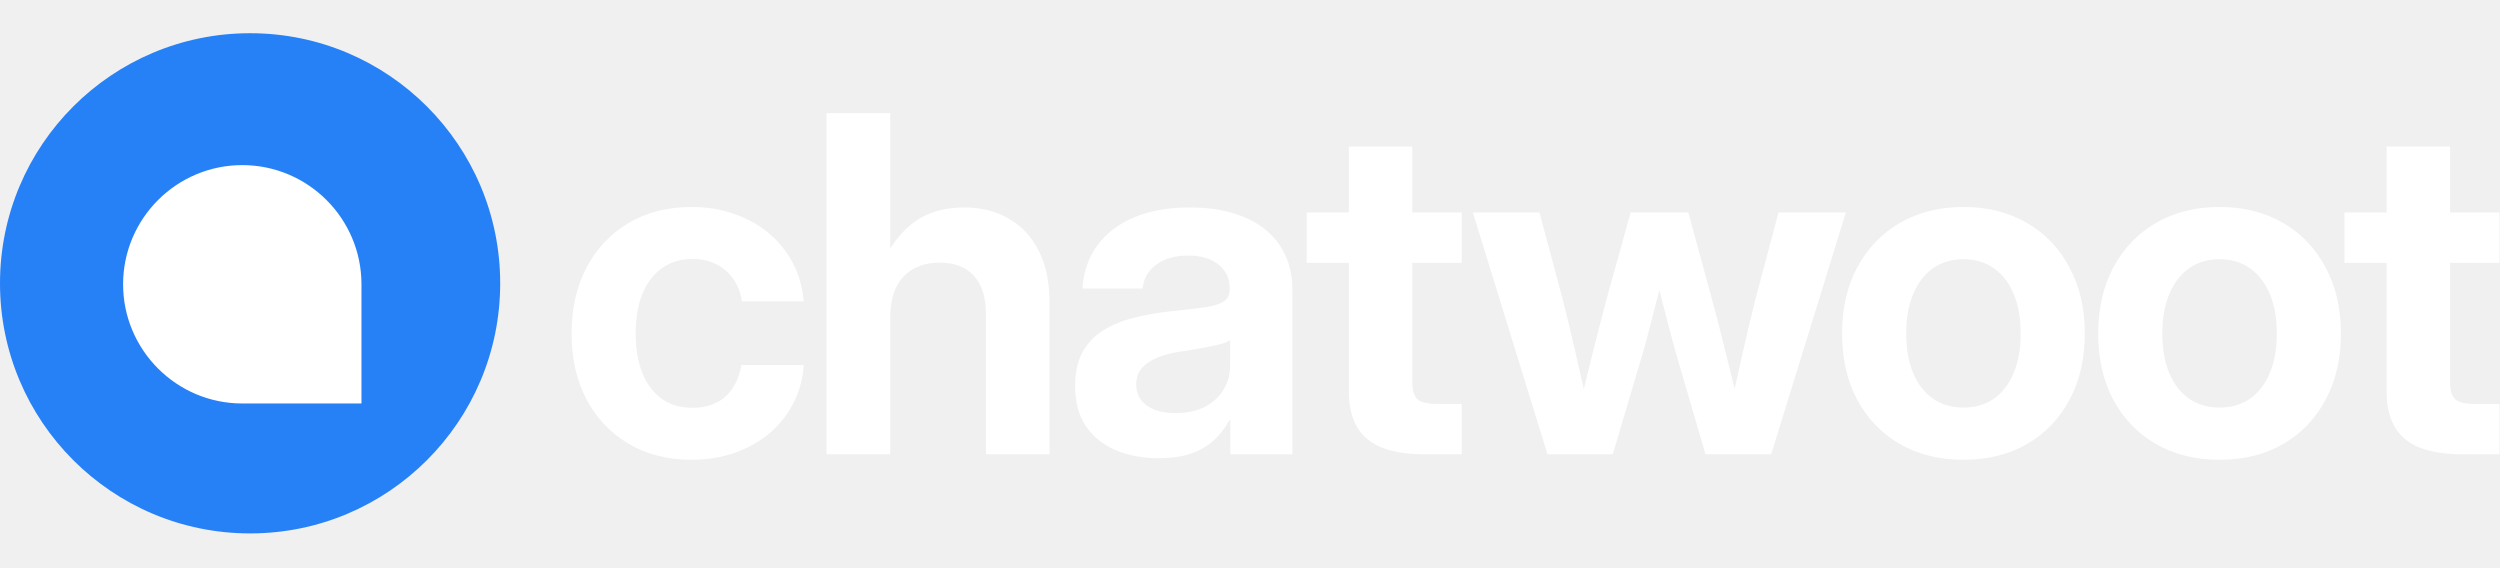
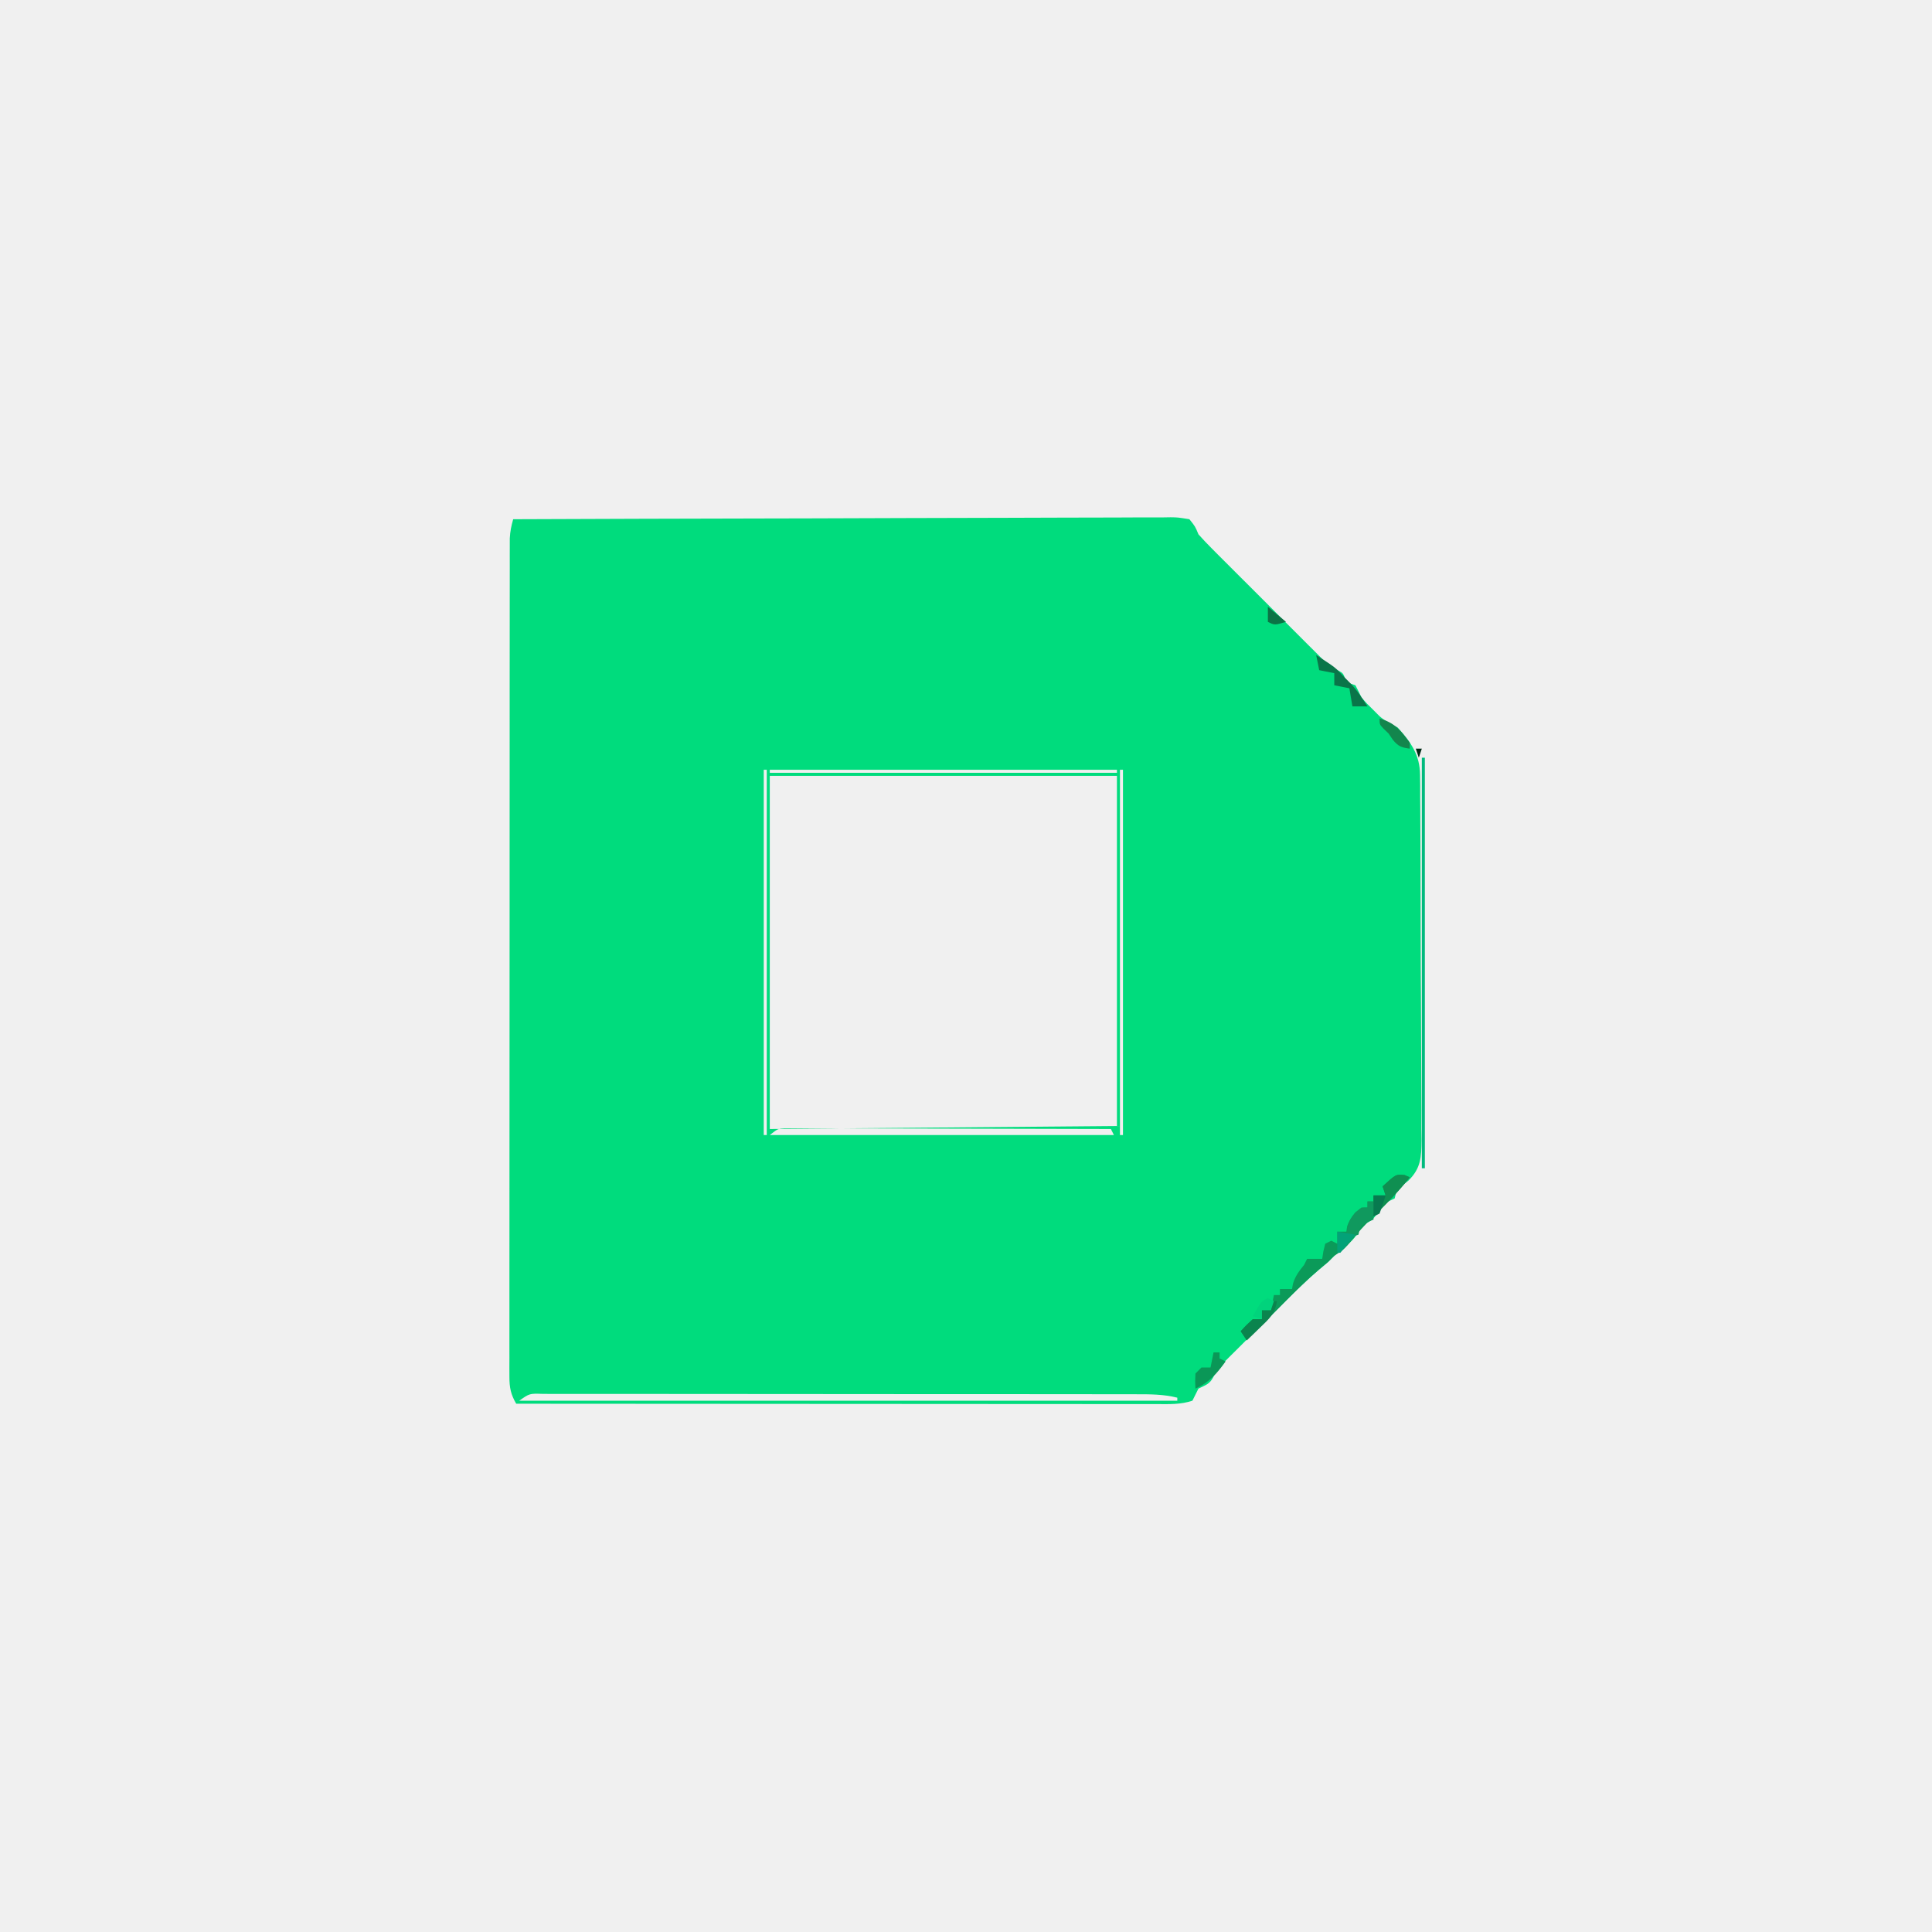
- <svg xmlns="http://www.w3.org/2000/svg" width="2559" height="581" viewBox="0 0 2559 581" fill="none">
-   <path d="M256 546C397.385 546 512 431.385 512 290C512 148.615 397.385 34 256 34C114.615 34 0 148.615 0 290C0 431.385 114.615 546 256 546Z" fill="#2781F6" />
-   <path d="M367 410H247.99C182.388 410 129 356.608 129 290.989C129 225.392 182.388 172 247.992 172C313.612 172 367 225.392 367 290.989V410Z" fill="white" stroke="white" stroke-width="6" />
-   <path d="M707.875 470.625C683.5 470.625 662.016 465.156 643.422 454.219C624.984 443.281 610.609 428.125 600.297 408.75C590.141 389.375 585.062 366.953 585.062 341.484C585.062 316.016 590.141 293.516 600.297 273.984C610.609 254.453 624.984 239.219 643.422 228.281C662.016 217.344 683.5 211.875 707.875 211.875C723.812 211.875 738.5 214.297 751.938 219.141C765.531 223.828 777.328 230.469 787.328 239.062C797.484 247.656 805.609 257.812 811.703 269.531C817.797 281.25 821.469 294.219 822.719 308.438H759.438C758.5 301.875 756.625 296.016 753.812 290.859C751.156 285.547 747.641 281.016 743.266 277.266C739.047 273.359 734.047 270.391 728.266 268.359C722.641 266.172 716.156 265.078 708.812 265.078C696.781 265.078 686.391 268.203 677.641 274.453C668.891 280.703 662.172 289.531 657.484 300.938C652.953 312.344 650.688 325.859 650.688 341.484C650.688 356.953 652.953 370.391 657.484 381.797C662.172 393.203 668.812 402.031 677.406 408.281C686.156 414.375 696.625 417.422 708.812 417.422C716.156 417.422 722.641 416.406 728.266 414.375C733.891 412.344 738.734 409.453 742.797 405.703C747.016 401.797 750.453 397.188 753.109 391.875C755.766 386.406 757.719 380.312 758.969 373.594H822.719C821.781 387.656 818.266 400.625 812.172 412.5C806.234 424.219 798.188 434.453 788.031 443.203C777.875 451.797 766 458.516 752.406 463.359C738.812 468.203 723.969 470.625 707.875 470.625ZM911.209 326.484V465H846.053V115.781H911.209V281.25H898.319C906.288 259.375 917.459 242.422 931.834 230.391C946.366 218.359 964.725 212.344 986.913 212.344C1004.41 212.344 1019.65 216.172 1032.62 223.828C1045.74 231.328 1055.98 242.344 1063.32 256.875C1070.66 271.406 1074.33 289.141 1074.33 310.078V465H1009.18V321.562C1009.18 304.219 1005.04 291.094 996.756 282.188C988.631 273.281 977.069 268.828 962.069 268.828C952.069 268.828 943.241 270.859 935.584 274.922C927.928 278.984 921.913 285.234 917.538 293.672C913.319 302.109 911.209 313.047 911.209 326.484ZM1185.79 468.984C1169.39 468.984 1154.78 466.25 1141.97 460.781C1129.15 455.312 1119 447.109 1111.5 436.172C1104.15 425.234 1100.48 411.562 1100.48 395.156C1100.48 381.094 1103.06 369.453 1108.22 360.234C1113.53 350.859 1120.64 343.438 1129.54 337.969C1138.61 332.344 1149 328.125 1160.72 325.312C1172.43 322.344 1184.62 320.156 1197.28 318.75C1212.59 317.188 1224.7 315.781 1233.61 314.531C1242.51 313.125 1248.92 311.094 1252.83 308.438C1256.73 305.781 1258.68 301.719 1258.68 296.25V294.609C1258.68 288.047 1256.97 282.344 1253.53 277.5C1250.09 272.5 1245.25 268.594 1239 265.781C1232.75 262.969 1225.17 261.562 1216.26 261.562C1207.36 261.562 1199.47 262.969 1192.59 265.781C1185.87 268.594 1180.48 272.578 1176.42 277.734C1172.51 282.734 1170.25 288.594 1169.62 295.312H1107.98C1109.08 278.438 1114.08 263.828 1122.98 251.484C1132.04 239.141 1144.54 229.531 1160.48 222.656C1176.58 215.781 1195.72 212.344 1217.9 212.344C1234.47 212.344 1249.23 214.297 1262.2 218.203C1275.33 222.109 1286.34 227.734 1295.25 235.078C1304.31 242.422 1311.18 251.328 1315.87 261.797C1320.56 272.109 1322.9 283.75 1322.9 296.719V465H1259.39V430.078H1258.45C1254.23 437.891 1248.92 444.766 1242.51 450.703C1236.26 456.484 1228.45 461.016 1219.08 464.297C1209.86 467.422 1198.76 468.984 1185.79 468.984ZM1203.14 422.812C1214.86 422.812 1224.86 420.703 1233.14 416.484C1241.58 412.109 1247.98 406.25 1252.36 398.906C1256.89 391.562 1259.15 383.281 1259.15 374.062V348.281C1257.12 349.531 1254.39 350.703 1250.95 351.797C1247.67 352.734 1243.68 353.672 1239 354.609C1234.47 355.547 1229.47 356.484 1224 357.422C1218.68 358.359 1213.14 359.219 1207.36 360C1199.23 361.25 1191.81 363.203 1185.09 365.859C1178.37 368.516 1172.98 372.109 1168.92 376.641C1165.01 381.016 1163.06 386.719 1163.06 393.75C1163.06 399.688 1164.7 404.922 1167.98 409.453C1171.42 413.828 1176.11 417.188 1182.04 419.531C1187.98 421.719 1195.01 422.812 1203.14 422.812ZM1496.24 217.5V269.062H1337.57V217.5H1496.24ZM1380.69 150H1445.61V390.703C1445.61 399.297 1447.33 405.234 1450.77 408.516C1454.21 411.797 1460.69 413.438 1470.22 413.438C1474.13 413.438 1478.66 413.438 1483.82 413.438C1489.13 413.438 1493.27 413.438 1496.24 413.438V465C1492.02 465 1486.32 465 1479.13 465C1472.1 465 1464.99 465 1457.8 465C1431.39 465 1411.94 459.766 1399.44 449.297C1386.94 438.828 1380.69 422.656 1380.69 400.781V150ZM1584.03 465L1507.62 217.5H1575.82L1599.73 307.031C1604.26 324.688 1608.63 342.891 1612.85 361.641C1617.07 380.391 1621.29 398.828 1625.51 416.953H1616.6C1621.13 398.828 1625.67 380.391 1630.2 361.641C1634.88 342.891 1639.57 324.688 1644.26 307.031L1669.1 217.5H1728.17L1752.54 307.031C1757.38 324.688 1762.07 342.891 1766.6 361.641C1771.13 380.391 1775.67 398.828 1780.2 416.953H1771.06C1775.43 398.828 1779.65 380.391 1783.71 361.641C1787.93 342.891 1792.23 324.688 1796.6 307.031L1820.51 217.5H1889.42L1813.01 465H1745.74L1716.45 364.688C1713.63 354.844 1710.9 344.844 1708.24 334.688C1705.59 324.375 1702.93 314.062 1700.28 303.75C1697.78 293.281 1695.12 282.969 1692.31 272.812H1704.96C1702.31 282.969 1699.57 293.281 1696.76 303.75C1694.1 314.062 1691.45 324.375 1688.79 334.688C1686.29 344.844 1683.56 354.844 1680.59 364.688L1650.82 465H1584.03ZM2009.78 470.625C1985.09 470.625 1963.38 465.234 1944.62 454.453C1926.03 443.672 1911.5 428.594 1901.03 409.219C1890.72 389.844 1885.56 367.266 1885.56 341.484C1885.56 315.703 1890.72 293.125 1901.03 273.75C1911.5 254.219 1926.03 239.062 1944.62 228.281C1963.38 217.344 1985.09 211.875 2009.78 211.875C2034.62 211.875 2056.34 217.344 2074.94 228.281C2093.53 239.062 2107.98 254.219 2118.3 273.75C2128.77 293.125 2134 315.703 2134 341.484C2134 367.266 2128.77 389.844 2118.3 409.219C2107.98 428.594 2093.53 443.672 2074.94 454.453C2056.34 465.234 2034.62 470.625 2009.78 470.625ZM2009.78 417.188C2021.66 417.188 2031.97 414.219 2040.72 408.281C2049.47 402.188 2056.27 393.438 2061.11 382.031C2065.95 370.625 2068.38 357.109 2068.38 341.484C2068.38 325.547 2065.95 311.953 2061.11 300.703C2056.27 289.297 2049.47 280.547 2040.72 274.453C2031.97 268.359 2021.66 265.312 2009.78 265.312C1998.06 265.312 1987.75 268.359 1978.84 274.453C1970.09 280.547 1963.3 289.297 1958.45 300.703C1953.61 311.953 1951.19 325.547 1951.19 341.484C1951.19 357.266 1953.61 370.859 1958.45 382.266C1963.3 393.516 1970.09 402.188 1978.84 408.281C1987.75 414.219 1998.06 417.188 2009.78 417.188ZM2271.94 470.625C2247.26 470.625 2225.54 465.234 2206.79 454.453C2188.19 443.672 2173.66 428.594 2163.19 409.219C2152.88 389.844 2147.72 367.266 2147.72 341.484C2147.72 315.703 2152.88 293.125 2163.19 273.75C2173.66 254.219 2188.19 239.062 2206.79 228.281C2225.54 217.344 2247.26 211.875 2271.94 211.875C2296.79 211.875 2318.51 217.344 2337.1 228.281C2355.69 239.062 2370.15 254.219 2380.46 273.75C2390.93 293.125 2396.16 315.703 2396.16 341.484C2396.16 367.266 2390.93 389.844 2380.46 409.219C2370.15 428.594 2355.69 443.672 2337.1 454.453C2318.51 465.234 2296.79 470.625 2271.94 470.625ZM2271.94 417.188C2283.82 417.188 2294.13 414.219 2302.88 408.281C2311.63 402.188 2318.43 393.438 2323.27 382.031C2328.12 370.625 2330.54 357.109 2330.54 341.484C2330.54 325.547 2328.12 311.953 2323.27 300.703C2318.43 289.297 2311.63 280.547 2302.88 274.453C2294.13 268.359 2283.82 265.312 2271.94 265.312C2260.22 265.312 2249.91 268.359 2241.01 274.453C2232.26 280.547 2225.46 289.297 2220.62 300.703C2215.77 311.953 2213.35 325.547 2213.35 341.484C2213.35 357.266 2215.77 370.859 2220.62 382.266C2225.46 393.516 2232.26 402.188 2241.01 408.281C2249.91 414.219 2260.22 417.188 2271.94 417.188ZM2558.48 217.5V269.062H2399.81V217.5H2558.48ZM2442.93 150H2507.86V390.703C2507.86 399.297 2509.57 405.234 2513.01 408.516C2516.45 411.797 2522.93 413.438 2532.47 413.438C2536.37 413.438 2540.9 413.438 2546.06 413.438C2551.37 413.438 2555.51 413.438 2558.48 413.438V465C2554.26 465 2548.56 465 2541.37 465C2534.34 465 2527.23 465 2520.04 465C2493.64 465 2474.18 459.766 2461.68 449.297C2449.18 438.828 2442.93 422.656 2442.93 400.781V150Z" fill="white" />
+ <svg xmlns="http://www.w3.org/2000/svg" version="1.1" width="640" height="640">
+   <path d="M0 0 C28.485 -0.114 56.97 -0.203 85.456 -0.255 C88.817 -0.262 92.177 -0.268 95.538 -0.275 C96.207 -0.276 96.877 -0.277 97.566 -0.279 C108.408 -0.3 119.251 -0.34 130.093 -0.386 C141.213 -0.432 152.334 -0.46 163.454 -0.47 C169.703 -0.477 175.951 -0.492 182.199 -0.529 C188.075 -0.562 193.951 -0.573 199.827 -0.566 C201.988 -0.567 204.149 -0.577 206.31 -0.596 C209.252 -0.621 212.193 -0.615 215.135 -0.601 C215.998 -0.616 216.861 -0.63 217.75 -0.645 C220.133 -0.615 220.133 -0.615 224 0 C225.929 2.396 225.929 2.396 227 5 C228.392 6.568 229.835 8.091 231.316 9.575 C232.184 10.449 233.052 11.323 233.946 12.224 C235.347 13.619 235.347 13.619 236.777 15.043 C237.75 16.017 238.723 16.992 239.695 17.967 C241.729 20.003 243.766 22.036 245.805 24.066 C248.416 26.665 251.017 29.273 253.616 31.884 C255.621 33.896 257.63 35.903 259.641 37.909 C260.602 38.869 261.562 39.83 262.52 40.793 C263.86 42.138 265.207 43.476 266.554 44.813 C267.7 45.956 267.7 45.956 268.869 47.123 C270.882 49.065 270.882 49.065 273.215 50.074 C275 51 275 51 276 54 C276.99 54.33 277.98 54.66 279 55 C279.692 56.321 280.354 57.656 281 59 C282.799 61.114 282.799 61.114 284.875 63.125 C285.553 63.808 286.231 64.491 286.93 65.195 C288.9 66.913 290.666 67.875 293 69 C297.372 73.902 300.365 78.029 300.408 84.717 C300.422 85.858 300.436 86.999 300.451 88.175 C300.451 90.039 300.451 90.039 300.452 91.941 C300.463 93.257 300.475 94.573 300.487 95.929 C300.518 99.532 300.529 103.135 300.535 106.739 C300.539 108.992 300.547 111.245 300.557 113.499 C300.591 121.365 300.608 129.232 300.611 137.098 C300.614 144.422 300.654 151.745 300.712 159.069 C300.76 165.365 300.781 171.66 300.781 177.956 C300.781 181.713 300.793 185.469 300.832 189.226 C300.874 193.418 300.861 197.608 300.842 201.8 C300.863 203.039 300.883 204.278 300.904 205.554 C300.834 211.32 300.752 214.975 296.51 219.137 C295.879 219.633 295.249 220.129 294.599 220.64 C292.709 222.009 292.709 222.009 292 225 C291.381 225.289 290.762 225.577 290.125 225.875 C287.777 226.884 287.777 226.884 286.5 229.5 C284.826 232.289 283.823 232.634 281 234 C280.711 234.598 280.423 235.196 280.125 235.812 C278.463 239.044 275.816 240.759 273 243 C271.997 243.997 270.997 244.997 270 246 C268.929 246.926 267.849 247.842 266.761 248.75 C262.941 252.002 259.374 255.465 255.824 259.008 C255.173 259.656 254.522 260.304 253.851 260.971 C252.487 262.33 251.125 263.689 249.764 265.05 C247.681 267.131 245.59 269.205 243.498 271.277 C242.169 272.604 240.84 273.93 239.512 275.258 C238.888 275.875 238.264 276.491 237.621 277.127 C237.043 277.708 236.465 278.289 235.87 278.887 C235.362 279.393 234.855 279.899 234.332 280.42 C232.897 281.994 232.897 281.994 231.946 284.132 C230.724 286.546 229.371 286.814 227 288 C226.317 289.325 225.649 290.658 225 292 C221.074 293.309 217.341 293.134 213.249 293.12 C211.892 293.122 211.892 293.122 210.507 293.123 C207.462 293.124 204.417 293.119 201.372 293.114 C199.195 293.113 197.017 293.113 194.839 293.114 C188.916 293.114 182.993 293.108 177.069 293.101 C170.884 293.095 164.698 293.095 158.512 293.093 C146.792 293.09 135.073 293.082 123.354 293.072 C110.015 293.061 96.675 293.055 83.336 293.05 C55.89 293.04 28.445 293.022 1 293 C-0.808 289.893 -1.25 287.647 -1.249 284.068 C-1.253 283.07 -1.258 282.072 -1.263 281.043 C-1.258 279.948 -1.253 278.854 -1.247 277.726 C-1.25 276.562 -1.252 275.397 -1.255 274.198 C-1.259 270.965 -1.255 267.732 -1.247 264.5 C-1.24 261.014 -1.245 257.527 -1.249 254.041 C-1.254 247.212 -1.248 240.382 -1.239 233.553 C-1.228 225.603 -1.229 217.653 -1.229 209.703 C-1.229 195.519 -1.22 181.336 -1.206 167.153 C-1.192 153.384 -1.185 139.616 -1.185 125.847 C-1.185 124.999 -1.185 124.151 -1.185 123.278 C-1.185 122.431 -1.186 121.585 -1.186 120.712 C-1.186 105.046 -1.18 89.38 -1.171 73.714 C-1.168 68.17 -1.167 62.626 -1.167 57.081 C-1.166 50.327 -1.162 43.572 -1.153 36.818 C-1.148 33.37 -1.145 29.923 -1.146 26.475 C-1.147 22.741 -1.141 19.008 -1.134 15.274 C-1.135 14.179 -1.137 13.085 -1.138 11.957 C-1.135 10.959 -1.132 9.96 -1.129 8.932 C-1.128 8.07 -1.127 7.208 -1.126 6.32 C-1.005 4.083 -0.624 2.146 0 0 Z M83 83 C83 122.93 83 162.86 83 204 C83.33 204 83.66 204 84 204 C84 164.07 84 124.14 84 83 C83.67 83 83.34 83 83 83 Z M85 83 C85 83.33 85 83.66 85 84 C122.95 84 160.9 84 200 84 C200 83.67 200 83.34 200 83 C162.05 83 124.1 83 85 83 Z M201 83 C201 122.93 201 162.86 201 204 C201.33 204 201.66 204 202 204 C202 164.07 202 124.14 202 83 C201.67 83 201.34 83 201 83 Z M85 85 C85 123.61 85 162.22 85 202 C141.925 201.505 141.925 201.505 200 201 C200 162.72 200 124.44 200 85 C162.05 85 124.1 85 85 85 Z M85 204 C122.62 204 160.24 204 199 204 C198.505 203.01 198.505 203.01 198 202 C183.71 201.953 169.419 201.918 155.129 201.896 C148.494 201.886 141.859 201.872 135.223 201.849 C128.824 201.827 122.424 201.815 116.025 201.81 C113.579 201.807 111.134 201.799 108.689 201.789 C105.272 201.774 101.855 201.772 98.438 201.773 C96.912 201.762 96.912 201.762 95.354 201.751 C94.424 201.754 93.495 201.757 92.537 201.759 C91.324 201.757 91.324 201.757 90.087 201.754 C87.695 201.876 87.695 201.876 85 204 Z M2 292 C73.94 292 145.88 292 220 292 C220 291.67 220 291.34 220 291 C215.476 289.867 211.034 289.857 206.402 289.866 C205.537 289.864 204.673 289.862 203.782 289.859 C200.886 289.853 197.991 289.854 195.095 289.855 C193.019 289.852 190.942 289.848 188.866 289.845 C183.228 289.836 177.59 289.833 171.952 289.833 C167.25 289.832 162.547 289.828 157.845 289.825 C146.758 289.816 135.671 289.814 124.584 289.815 C113.13 289.815 101.677 289.805 90.224 289.789 C80.399 289.776 70.575 289.771 60.751 289.771 C54.879 289.771 49.007 289.769 43.135 289.758 C37.618 289.748 32.102 289.748 26.585 289.755 C24.556 289.757 22.527 289.754 20.497 289.748 C17.737 289.74 14.977 289.745 12.217 289.753 C11.405 289.748 10.594 289.742 9.757 289.737 C5.413 289.596 5.413 289.596 2 292 Z M220 290 C224 291 224 291 224 291 Z " fill="#00DC7D" transform="translate(170,172)" />
+   <path d="M0 0 C0.557 0.247 1.114 0.495 1.688 0.75 C-2.688 6.293 -7.662 11.191 -12.715 16.117 C-14.889 18.34 -16.834 20.733 -18.812 23.129 C-20.312 24.75 -20.312 24.75 -23.312 26.75 C-23.973 27.41 -24.633 28.07 -25.312 28.75 C-26.293 29.567 -27.274 30.385 -28.285 31.227 C-33.383 35.575 -38.037 40.368 -42.75 45.125 C-43.672 46.052 -44.595 46.979 -45.545 47.934 C-47.803 50.203 -50.059 52.476 -52.312 54.75 C-52.972 53.76 -53.633 52.77 -54.312 51.75 C-52.5 49.75 -52.5 49.75 -50.312 47.75 C-49.322 47.75 -48.333 47.75 -47.312 47.75 C-47.312 46.76 -47.312 45.77 -47.312 44.75 C-46.322 44.75 -45.333 44.75 -44.312 44.75 C-43.983 43.1 -43.653 41.45 -43.312 39.75 C-42.653 39.75 -41.992 39.75 -41.312 39.75 C-41.312 39.09 -41.312 38.43 -41.312 37.75 C-39.992 37.75 -38.672 37.75 -37.312 37.75 C-37.209 37.172 -37.106 36.595 -37 36 C-36.211 33.417 -34.989 31.846 -33.312 29.75 C-32.983 29.09 -32.653 28.43 -32.312 27.75 C-30.663 27.75 -29.012 27.75 -27.312 27.75 C-27.189 26.946 -27.065 26.141 -26.938 25.312 C-26.731 24.467 -26.525 23.621 -26.312 22.75 C-25.652 22.42 -24.992 22.09 -24.312 21.75 C-23.652 22.08 -22.992 22.41 -22.312 22.75 C-22.312 21.43 -22.312 20.11 -22.312 18.75 C-21.323 18.75 -20.332 18.75 -19.312 18.75 C-19.23 18.172 -19.148 17.595 -19.062 17 C-18.095 14.096 -16.626 12.713 -14.312 10.75 C-13.652 10.75 -12.992 10.75 -12.312 10.75 C-12.312 10.09 -12.312 9.43 -12.312 8.75 C-11.652 8.75 -10.992 8.75 -10.312 8.75 C-10.312 8.09 -10.312 7.43 -10.312 6.75 C-8.992 6.75 -7.673 6.75 -6.312 6.75 C-6.808 5.265 -6.808 5.265 -7.312 3.75 C-2.882 -0.312 -2.882 -0.312 0 0 Z " fill="#0B9A59" transform="translate(465.3125,389.25)" />
+   <path d="M0 0 C0.33 0 0.66 0 1 0 C1 44.88 1 89.76 1 136 C0.67 136 0.34 136 0 136 C0 91.12 0 46.24 0 0 Z " fill="#00BA7D" transform="translate(471,251)" />
+   <path d="M0 0 C6.366 4.102 6.366 4.102 9 7 C9.66 7.66 10.32 8.32 11 9 C13.428 11.428 15.128 14.13 17 17 C15.35 17 13.7 17 12 17 C11.67 15.02 11.34 13.04 11 11 C9.35 10.67 7.7 10.34 6 10 C6 8.68 6 7.36 6 6 C4.35 5.67 2.7 5.34 1 5 C0.67 3.35 0.34 1.7 0 0 Z " fill="#0A7549" transform="translate(436,217)" />
+   <path d="M0 0 C0.835 0.371 0.835 0.371 1.688 0.75 C-2.009 5.432 -6.1 9.537 -10.312 13.75 C-10.312 11.44 -10.312 9.13 -10.312 6.75 C-8.992 6.75 -7.673 6.75 -6.312 6.75 C-6.643 5.76 -6.973 4.77 -7.312 3.75 C-2.882 -0.312 -2.882 -0.312 0 0 Z " fill="#0F8F51" transform="translate(465.3125,389.25)" />
+   <path d="M0 0 C0.66 0 1.32 0 2 0 C2 0.66 2 1.32 2 2 C2.66 2.33 3.32 2.66 4 3 C1.055 7.067 -1.366 9.923 -6 12 C-6.125 9.625 -6.125 9.625 -6 7 C-5.34 6.34 -4.68 5.68 -4 5 C-3.01 5 -2.02 5 -1 5 C-0.67 3.35 -0.34 1.7 0 0 Z " fill="#0A9757" transform="translate(402,448)" />
+   <path d="M0 0 C0.66 0 1.32 0 2 0 C2 1.98 2 3.96 2 6 C1.361 6.268 0.721 6.536 0.062 6.812 C-2.331 7.887 -2.331 7.887 -3 11 C-5.062 11.688 -5.062 11.688 -7 12 C-6.675 8.426 -6.361 6.443 -4.062 3.625 C-2 2 -2 2 0 2 C0 1.34 0 0.68 0 0 Z " fill="#10995E" transform="translate(453,398)" />
+   <path d="M0 0 C0.66 0 1.32 0 2 0 C1.482 4.104 -0.646 5.957 -3.562 8.75 C-4.802 9.949 -4.802 9.949 -6.066 11.172 C-6.704 11.775 -7.343 12.378 -8 13 C-8.66 12.01 -9.32 11.02 -10 10 C-8.188 8 -8.188 8 -6 6 C-5.01 6 -4.02 6 -3 6 C-3 5.01 -3 4.02 -3 3 C-2.01 3 -1.02 3 0 3 C0 2.01 0 1.02 0 0 Z " fill="#0B844E" transform="translate(421,431)" />
+   <path d="M0 0 C5.017 1.433 7.015 3.906 10 8 C10 8.66 10 9.32 10 10 C7.27 9.624 6.234 9.281 4.438 7.125 C3.963 6.424 3.489 5.723 3 5 C2.443 4.464 1.886 3.928 1.312 3.375 C0 2 0 2 0 0 Z " fill="#13864D" transform="translate(457,238)" />
+   <path d="M0 0 C2.97 0.495 2.97 0.495 6 1 C4.358 3.021 2.691 5.02 1 7 C0.67 7 0.34 7 0 7 C0 4.69 0 2.38 0 0 Z " fill="#03A278" transform="translate(443,408)" />
+   <path d="M0 0 C0.66 0.33 1.32 0.66 2 1 C1.67 1.99 1.34 2.98 1 4 C0.01 4 -0.98 4 -2 4 C-2 4.99 -2 5.98 -2 7 C-2.99 6.67 -3.98 6.34 -5 6 C-2.25 1.125 -2.25 1.125 0 0 Z " fill="#01D37C" transform="translate(420,430)" />
+   <path d="M0 0 C1.32 0 2.64 0 4 0 C3.398 2.02 2.727 4.021 2 6 C1.01 6.495 1.01 6.495 0 7 C0 4.69 0 2.38 0 0 Z " fill="#077A4F" transform="translate(455,396)" />
+   <path d="M0 0 C1.98 1.65 3.96 3.3 6 5 C2.25 6.125 2.25 6.125 0 5 C0 3.35 0 1.7 0 0 Z " fill="#0B7345" transform="translate(420,201)" />
+   <path d="M0 0 C0.66 0 1.32 0 2 0 C1.67 0.99 1.34 1.98 1 3 C0.67 2.01 0.34 1.02 0 0 Z " fill="#002A15" transform="translate(469,248)" />
+   <path d="" fill="#000000" transform="translate(0,0)" />
+   <path d="" fill="#007F7F" transform="translate(0,0)" />
+   <path d="" fill="#00FF00" transform="translate(0,0)" />
+   <path d="" fill="#007F7F" transform="translate(0,0)" />
+   <path d="" fill="#000000" transform="translate(0,0)" />
+   <path d="" fill="#00FF00" transform="translate(0,0)" />
+   <path d="" fill="#000000" transform="translate(0,0)" />
+   <path d="" fill="#000000" transform="translate(0,0)" />
+   <path d="" fill="#007F00" transform="translate(0,0)" />
+   <path d="" fill="#007F00" transform="translate(0,0)" />
+   <path d="" fill="#007F7F" transform="translate(0,0)" />
+   <path d="" fill="#007F00" transform="translate(0,0)" />
+   <path d="" fill="#007F7F" transform="translate(0,0)" />
+   <path d="" fill="#007F00" transform="translate(0,0)" />
+   <path d="" fill="#007F00" transform="translate(0,0)" />
+   <path d="" fill="#007F00" transform="translate(0,0)" />
+   <path d="" fill="#007F7F" transform="translate(0,0)" />
+   <path d="" fill="#00FF7F" transform="translate(0,0)" />
+   <path d="" fill="#007F7F" transform="translate(0,0)" />
+   <path d="" fill="#007F7F" transform="translate(0,0)" />
+   <path d="" fill="#007F00" transform="translate(0,0)" />
+   <path d="" fill="#007F00" transform="translate(0,0)" />
+   <path d="" fill="#007F7F" transform="translate(0,0)" />
+   <path d="" fill="#007F00" transform="translate(0,0)" />
+   <path d="" fill="#007F00" transform="translate(0,0)" />
+   <path d="" fill="#007F00" transform="translate(0,0)" />
+   <path d="" fill="#007F00" transform="translate(0,0)" />
+   <path d="" fill="#007F00" transform="translate(0,0)" />
+   <path d="" fill="#007F00" transform="translate(0,0)" />
+   <path d="" fill="#007F7F" transform="translate(0,0)" />
+   <path d="" fill="#007F00" transform="translate(0,0)" />
+   <path d="" fill="#007F00" transform="translate(0,0)" />
+   <path d="" fill="#007F7F" transform="translate(0,0)" />
+   <path d="" fill="#007F00" transform="translate(0,0)" />
+   <path d="" fill="#005555" transform="translate(0,0)" />
+   <path d="" fill="#007F7F" transform="translate(0,0)" />
+   <path d="" fill="#00FF00" transform="translate(0,0)" />
+   <path d="" fill="#007F7F" transform="translate(0,0)" />
+   <path d="" fill="#007F7F" transform="translate(0,0)" />
+   <path d="" fill="#007F00" transform="translate(0,0)" />
+   <path d="" fill="#007F00" transform="translate(0,0)" />
+   <path d="" fill="#007F00" transform="translate(0,0)" />
+   <path d="" fill="#007F00" transform="translate(0,0)" />
+   <path d="" fill="#00FF00" transform="translate(0,0)" />
+   <path d="" fill="#007F00" transform="translate(0,0)" />
+   <path d="" fill="#007F00" transform="translate(0,0)" />
+   <path d="" fill="#007F00" transform="translate(0,0)" />
+   <path d="" fill="#007F00" transform="translate(0,0)" />
+   <path d="" fill="#007F00" transform="translate(0,0)" />
+   <path d="" fill="#000000" transform="translate(0,0)" />
+   <path d="" fill="#00FF00" transform="translate(0,0)" />
+   <path d="" fill="#007F00" transform="translate(0,0)" />
+   <path d="" fill="#007F7F" transform="translate(0,0)" />
+   <path d="" fill="#007F00" transform="translate(0,0)" />
+   <path d="" fill="#00FF00" transform="translate(0,0)" />
+   <path d="" fill="#007F7F" transform="translate(0,0)" />
+   <path d="" fill="#007F7F" transform="translate(0,0)" />
+   <path d="" fill="#007F00" transform="translate(0,0)" />
+   <path d="" fill="#007F7F" transform="translate(0,0)" />
+   <path d="" fill="#000000" transform="translate(0,0)" />
+   <path d="" fill="#00FF00" transform="translate(0,0)" />
+   <path d="" fill="#007F00" transform="translate(0,0)" />
+   <path d="" fill="#00FF00" transform="translate(0,0)" />
+   <path d="" fill="#007F00" transform="translate(0,0)" />
+   <path d="" fill="#007F00" transform="translate(0,0)" />
+   <path d="" fill="#007F00" transform="translate(0,0)" />
+   <path d="" fill="#007F00" transform="translate(0,0)" />
+   <path d="" fill="#007F00" transform="translate(0,0)" />
+   <path d="" fill="#007F7F" transform="translate(0,0)" />
+   <path d="" fill="#007F00" transform="translate(0,0)" />
+   <path d="" fill="#007F00" transform="translate(0,0)" />
+   <path d="" fill="#007F7F" transform="translate(0,0)" />
+   <path d="" fill="#007F00" transform="translate(0,0)" />
+   <path d="" fill="#000000" transform="translate(0,0)" />
+   <path d="" fill="#007F00" transform="translate(0,0)" />
+   <path d="" fill="#00FF00" transform="translate(0,0)" />
+   <path d="" fill="#007F7F" transform="translate(0,0)" />
+   <path d="" fill="#007F00" transform="translate(0,0)" />
+   <path d="" fill="#007F7F" transform="translate(0,0)" />
+   <path d="" fill="#007F00" transform="translate(0,0)" />
+   <path d="" fill="#007F00" transform="translate(0,0)" />
+   <path d="" fill="#007F00" transform="translate(0,0)" />
+   <path d="" fill="#007F7F" transform="translate(0,0)" />
+   <path d="" fill="#007F7F" transform="translate(0,0)" />
+   <path d="" fill="#007F00" transform="translate(0,0)" />
+   <path d="" fill="#007F7F" transform="translate(0,0)" />
+   <path d="" fill="#007F00" transform="translate(0,0)" />
+   <path d="" fill="#007F00" transform="translate(0,0)" />
+   <path d="" fill="#007F7F" transform="translate(0,0)" />
+   <path d="" fill="#007F00" transform="translate(0,0)" />
+   <path d="" fill="#007F00" transform="translate(0,0)" />
+   <path d="" fill="#007F00" transform="translate(0,0)" />
+   <path d="" fill="#007F00" transform="translate(0,0)" />
+   <path d="" fill="#007F00" transform="translate(0,0)" />
+   <path d="" fill="#00FF00" transform="translate(0,0)" />
+   <path d="" fill="#007F7F" transform="translate(0,0)" />
+   <path d="" fill="#007F00" transform="translate(0,0)" />
+   <path d="" fill="#007F00" transform="translate(0,0)" />
+   <path d="" fill="#007F7F" transform="translate(0,0)" />
+   <path d="" fill="#007F7F" transform="translate(0,0)" />
+   <path d="" fill="#007F7F" transform="translate(0,0)" />
+   <path d="" fill="#007F7F" transform="translate(0,0)" />
+   <path d="" fill="#005555" transform="translate(0,0)" />
+   <path d="" fill="#00AA55" transform="translate(0,0)" />
+   <path d="" fill="#007F7F" transform="translate(0,0)" />
+   <path d="" fill="#005555" transform="translate(0,0)" />
+   <path d="" fill="#00FF7F" transform="translate(0,0)" />
+   <path d="" fill="#007F7F" transform="translate(0,0)" />
+   <path d="" fill="#007F7F" transform="translate(0,0)" />
+   <path d="" fill="#00FF7F" transform="translate(0,0)" />
+   <path d="" fill="#007F7F" transform="translate(0,0)" />
+   <path d="" fill="#007F7F" transform="translate(0,0)" />
+   <path d="" fill="#007F00" transform="translate(0,0)" />
+   <path d="" fill="#007F00" transform="translate(0,0)" />
+   <path d="" fill="#007F7F" transform="translate(0,0)" />
+   <path d="" fill="#007F7F" transform="translate(0,0)" />
+   <path d="" fill="#007F00" transform="translate(0,0)" />
+   <path d="" fill="#007F7F" transform="translate(0,0)" />
+   <path d="" fill="#007F7F" transform="translate(0,0)" />
+   <path d="" fill="#00AA55" transform="translate(0,0)" />
+   <path d="" fill="#007F7F" transform="translate(0,0)" />
+   <path d="" fill="#00FFFF" transform="translate(0,0)" />
+   <path d="" fill="#007F00" transform="translate(0,0)" />
</svg>
